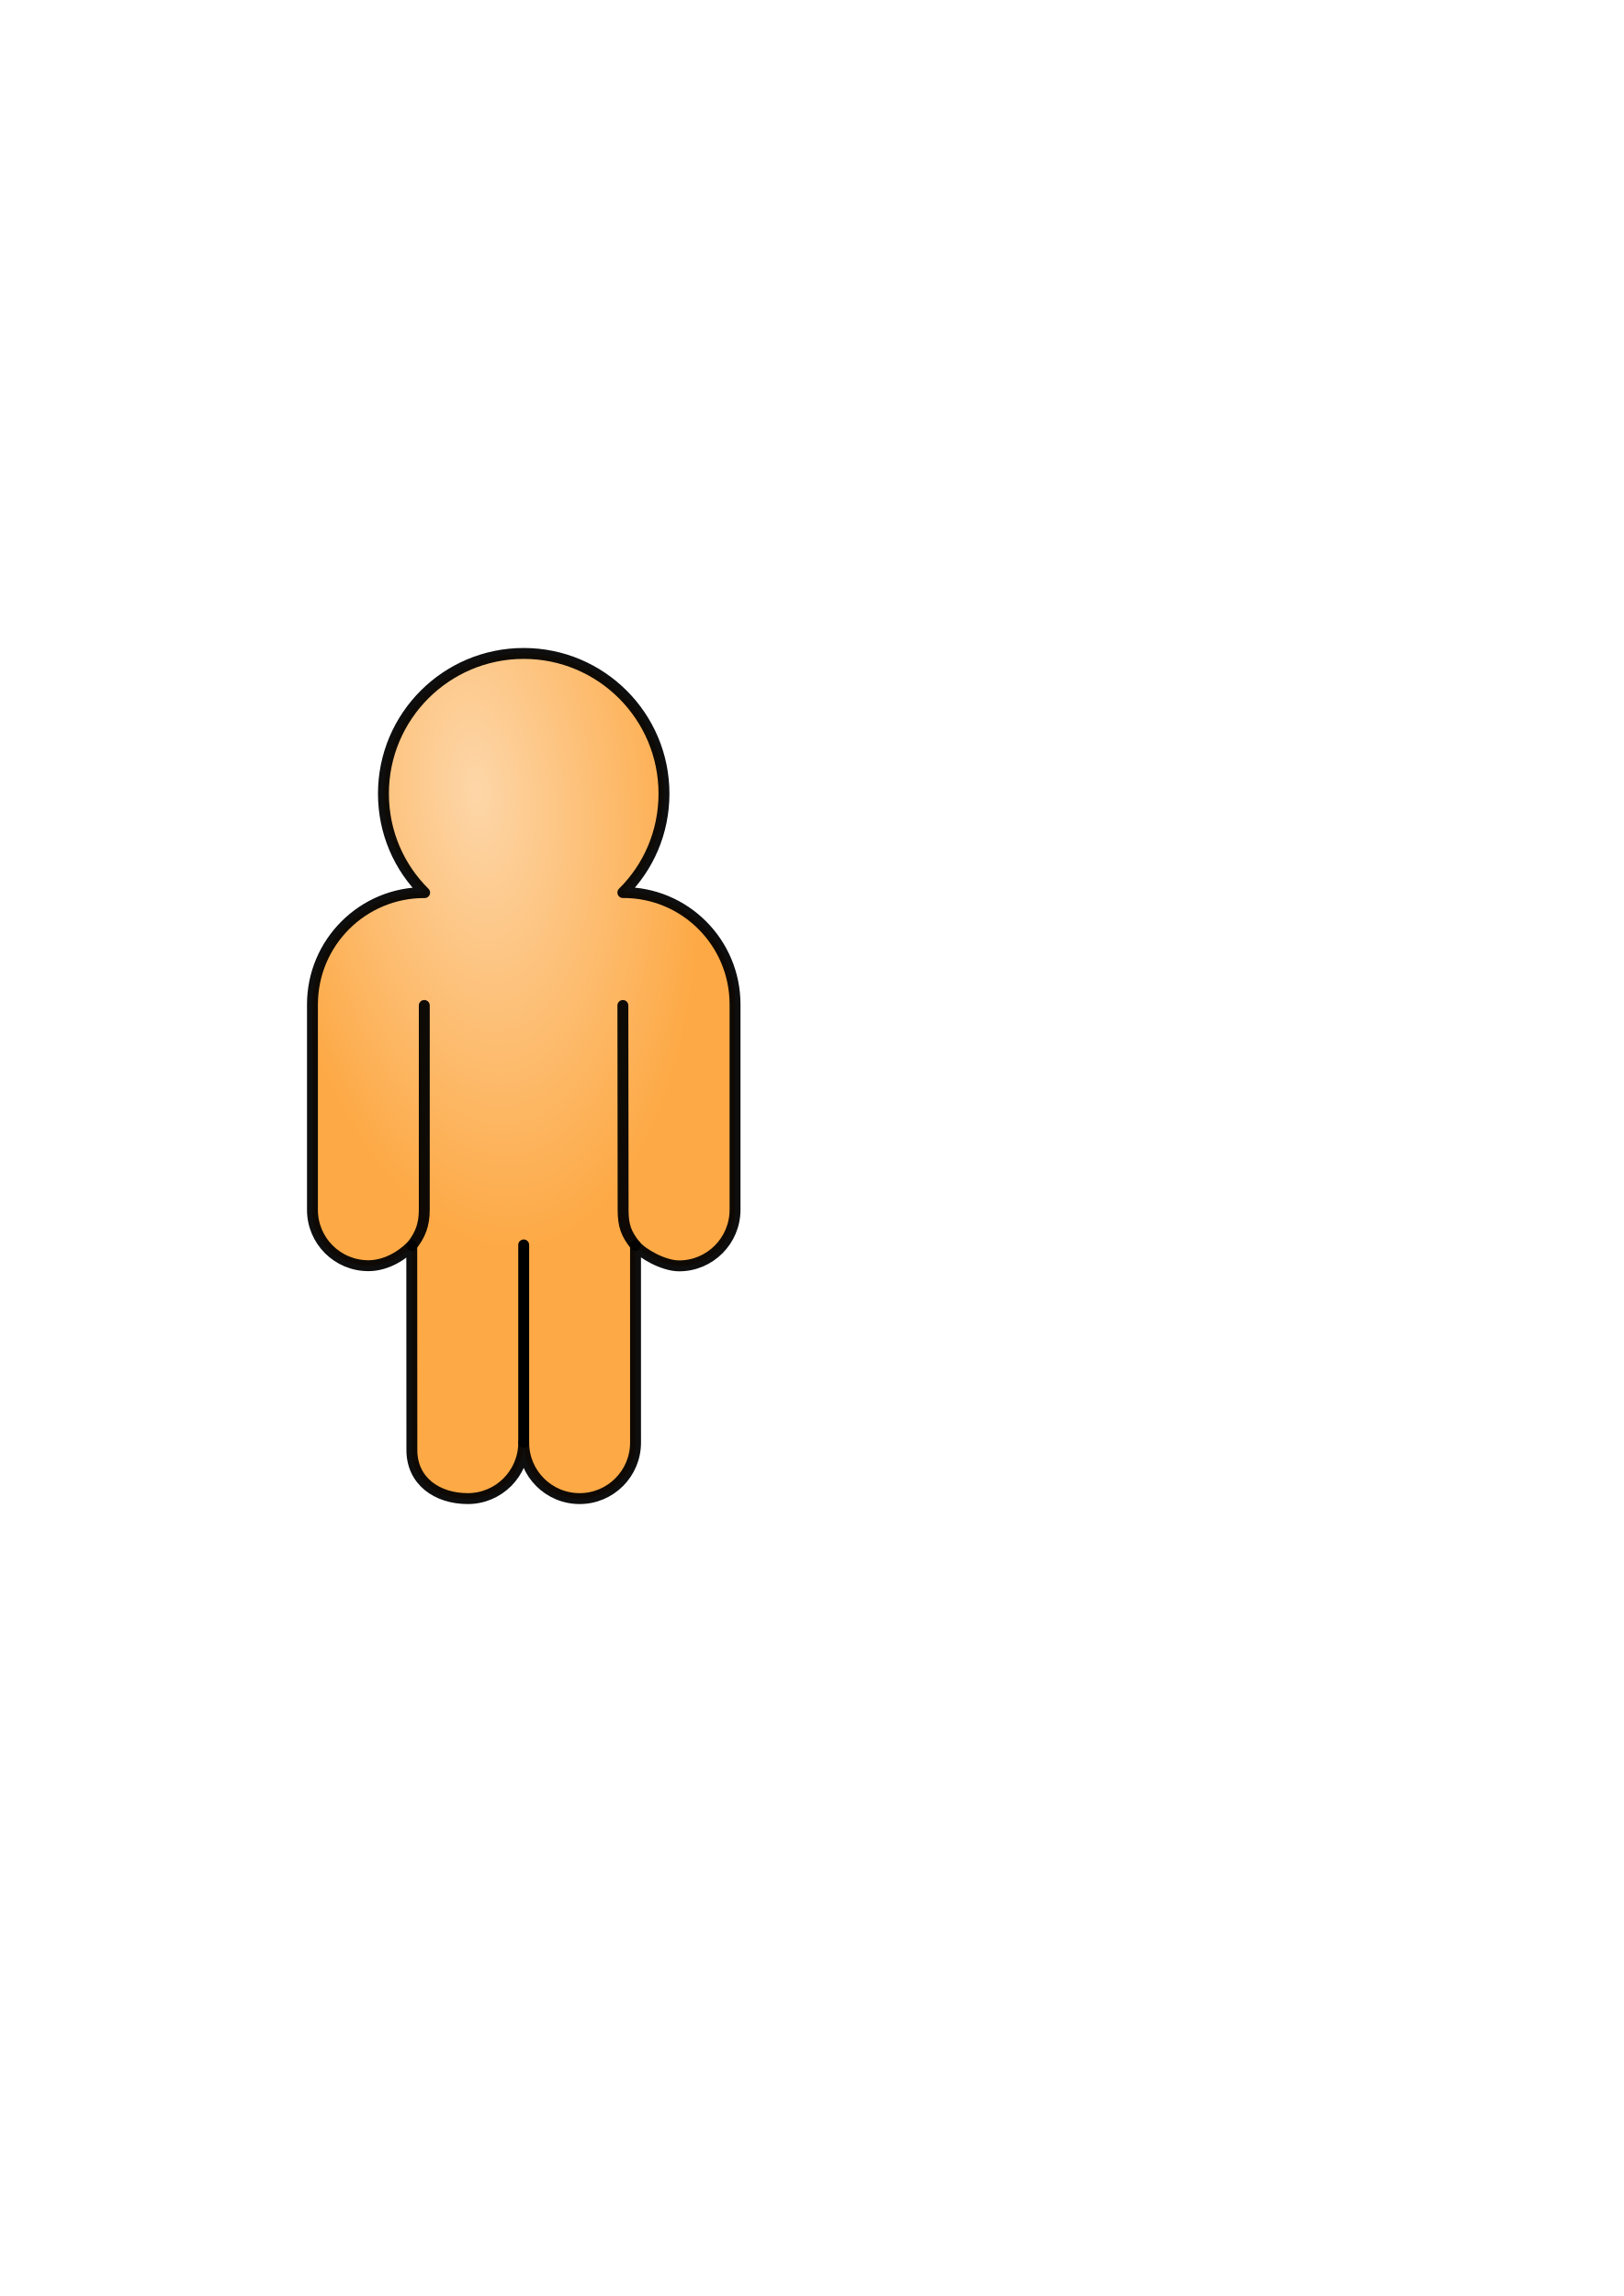
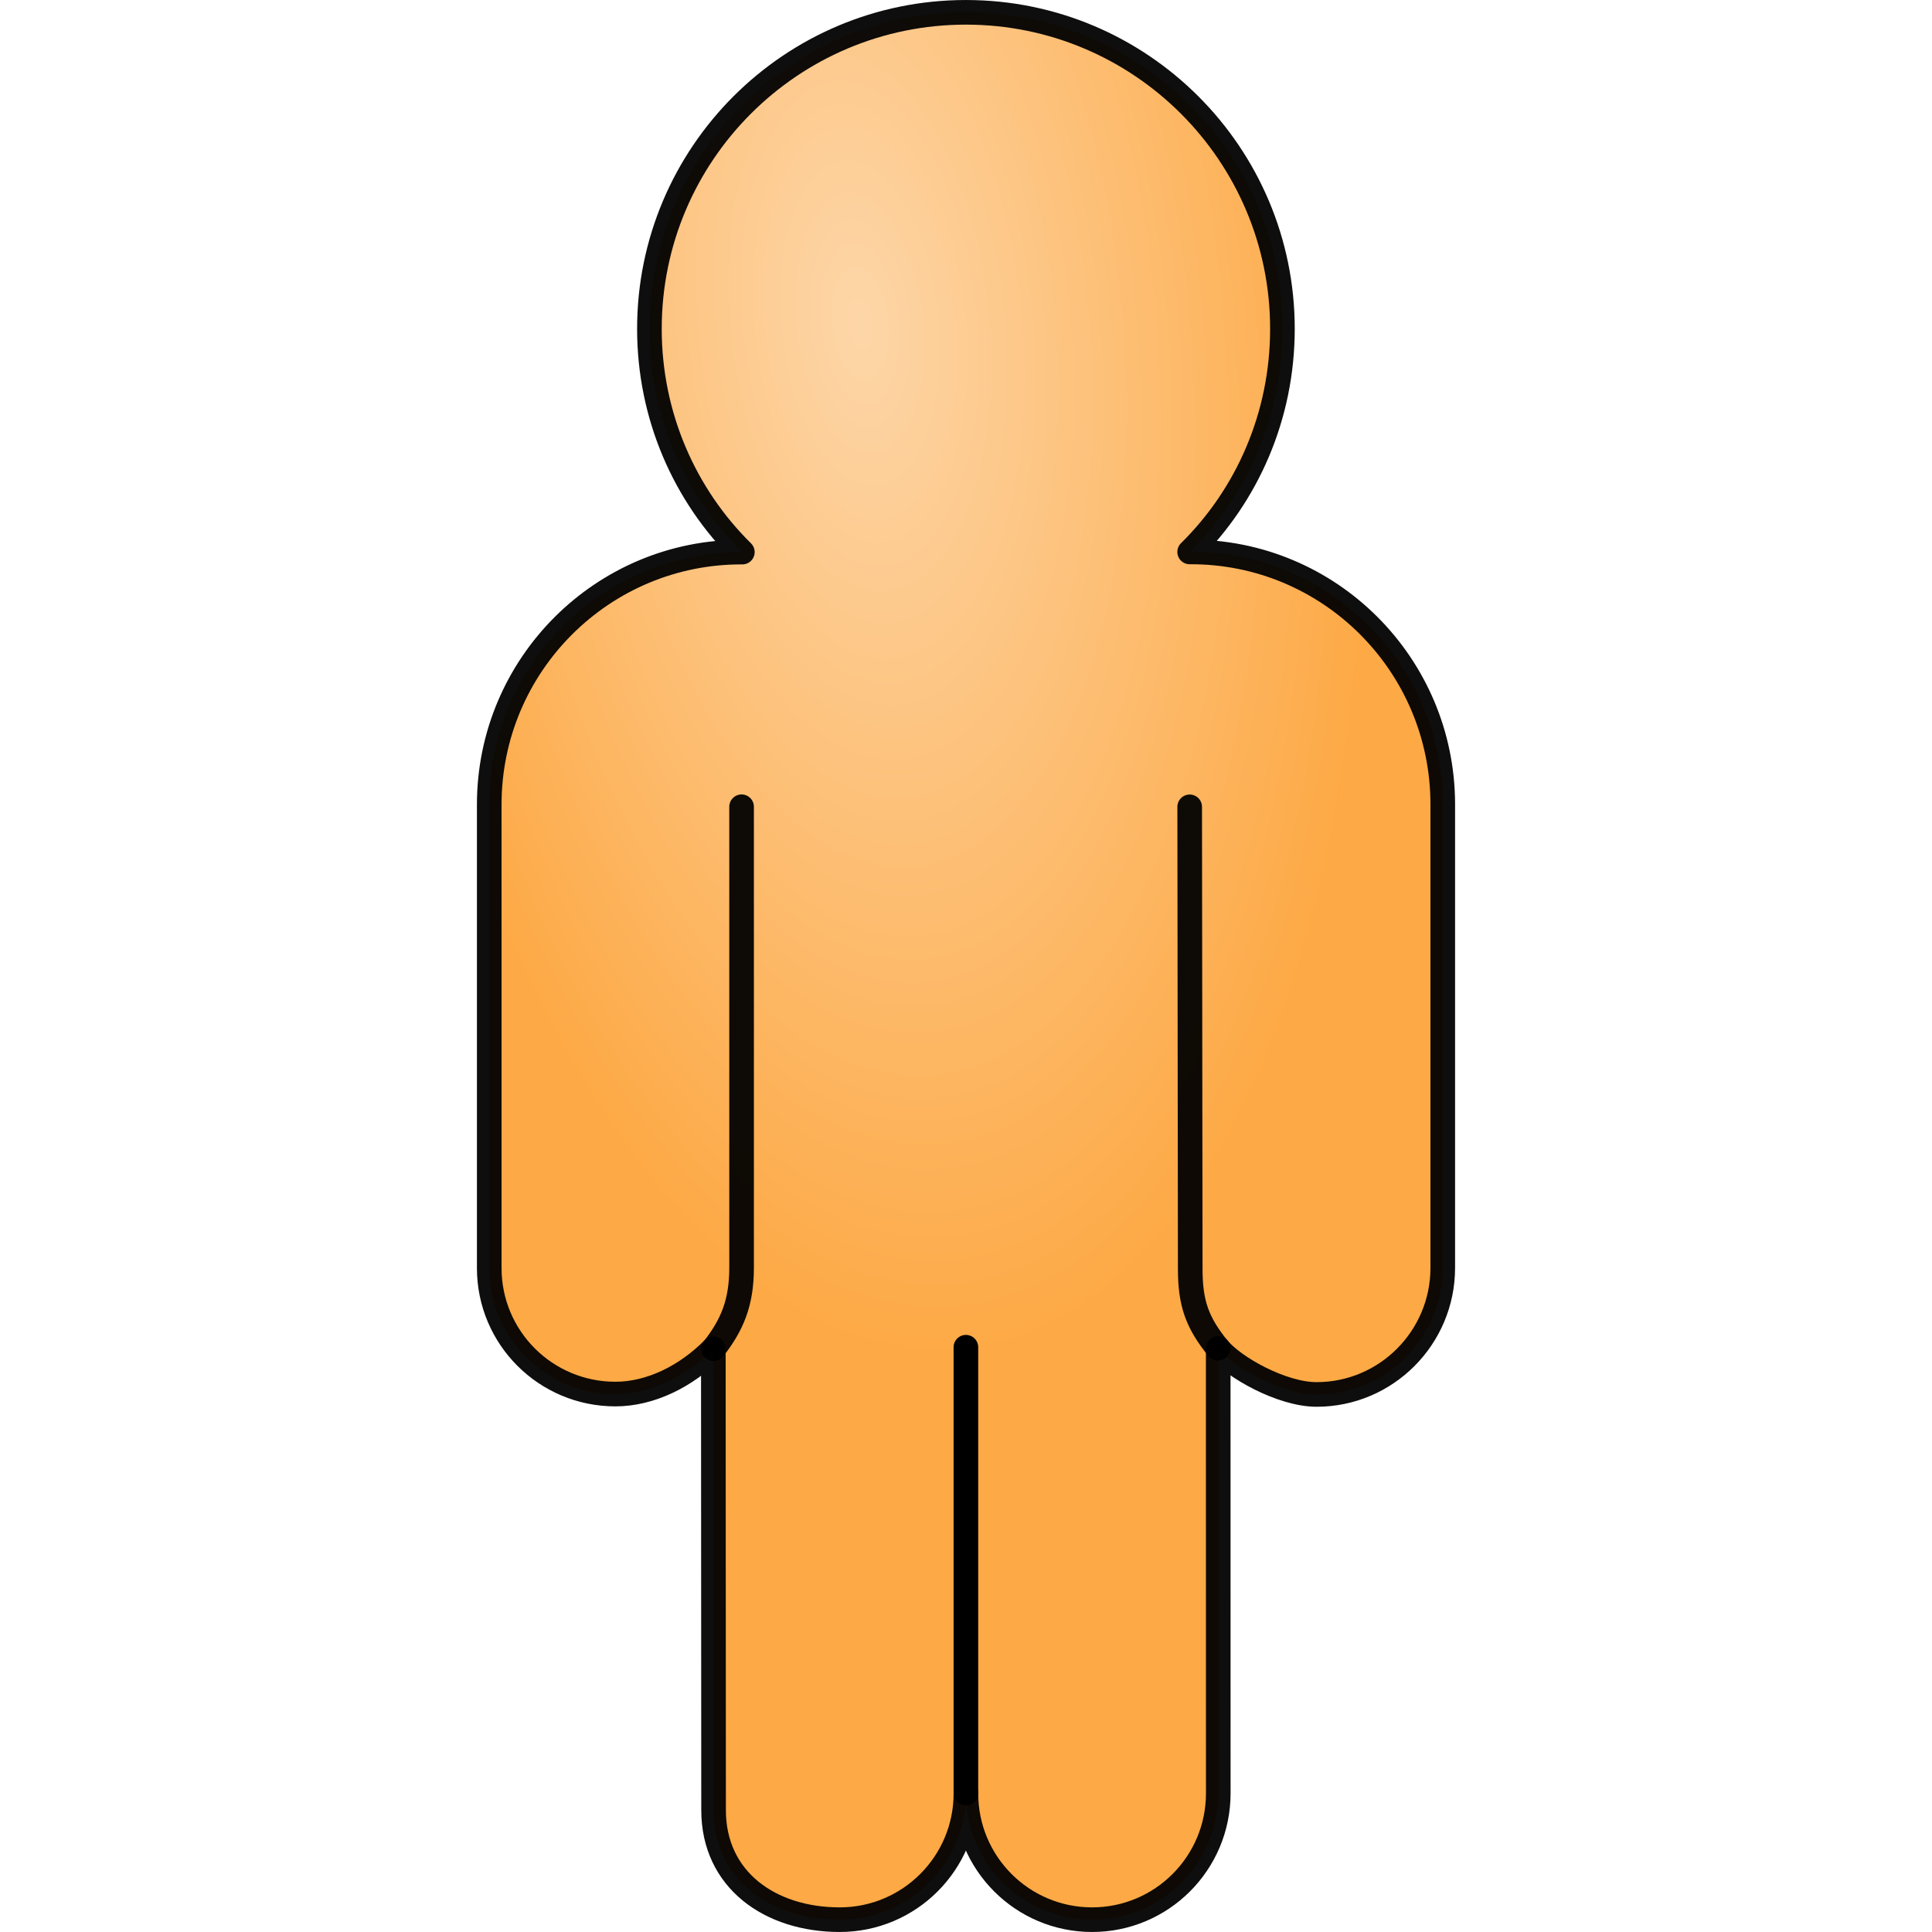
- <svg xmlns="http://www.w3.org/2000/svg" xmlns:xlink="http://www.w3.org/1999/xlink" width="744.094" height="1052.362" id="svg2" version="1.0">
+ <svg xmlns="http://www.w3.org/2000/svg" xmlns:xlink="http://www.w3.org/1999/xlink" width="392.38" height="392.38" id="svg2" version="1.0">
  <defs id="defs4">
    <linearGradient id="linearGradient11097">
      <stop id="stop11099" offset="0" style="stop-color:#fdd6a8;stop-opacity:1;" />
      <stop id="stop11101" offset="1" style="stop-color:#fda945;stop-opacity:1;" />
    </linearGradient>
    <linearGradient id="linearGradient7197">
      <stop style="stop-color:#c2e2f2;stop-opacity:1;" offset="0" id="stop7199" />
      <stop style="stop-color:#418edc;stop-opacity:1;" offset="1" id="stop7201" />
    </linearGradient>
    <radialGradient xlink:href="#linearGradient11097" id="radialGradient7203" cx="218.516" cy="427.116" fx="218.516" fy="427.116" r="99.328" gradientTransform="matrix(0.2164541,2.12639,-1.020057,0.1038359,606.9002,-146.312)" gradientUnits="userSpaceOnUse" />
+     <radialGradient xlink:href="#linearGradient11097" id="radialGradient2895" gradientUnits="userSpaceOnUse" gradientTransform="matrix(0.2164541,2.12639,-1.020057,0.1038359,606.9002,-146.312)" cx="218.516" cy="427.116" fx="218.516" fy="427.116" r="99.328" />
  </defs>
-   <g id="layer1">
-     <path style="fill:url(#radialGradient7203);fill-opacity:1.0;fill-rule:nonzero;stroke:#000000;stroke-width:5;stroke-linecap:round;stroke-linejoin:round;stroke-miterlimit:4;stroke-dashoffset:0;stroke-opacity:0.942" d="M 291.238,570.854 L 291.25,661.406 L 291.25,661.219 C 291.254,675.391 279.772,686.875 265.625,686.875 C 251.478,686.875 240.001,675.413 240,661.25 C 239.987,675.407 228.512,686.875 214.375,686.875 C 200.228,686.875 188.751,678.788 188.75,664.625 L 188.7,570.946 C 183.153,576.566 175.886,580.125 168.812,580.125 C 154.665,580.125 143.188,568.694 143.188,554.531 L 143.188,460.406 C 143.188,432.018 166.243,409.001 194.594,409.125 C 182.921,397.613 175.719,381.524 175.719,363.781 C 175.719,328.296 204.514,299.5 240,299.5 C 275.486,299.5 304.281,328.296 304.281,363.781 C 304.281,381.524 297.092,397.609 285.438,409.094 C 313.807,408.943 336.844,431.986 336.844,460.375 L 336.844,554.5 C 336.845,568.656 325.366,580.203 311.219,580.203 C 304.145,580.203 294.344,574.687 291.238,570.854 z " id="path4280" />
-     <path style="fill:none;fill-opacity:1;fill-rule:nonzero;stroke:#000000;stroke-width:5;stroke-linecap:round;stroke-linejoin:round;stroke-miterlimit:4;stroke-dashoffset:0;stroke-opacity:0.942" d="M 188.744,570.932 C 192.542,566.068 194.439,561.555 194.438,554.469 C 194.438,554.469 194.438,484.25 194.438,460.844" id="path5477" />
-     <path style="fill:none;fill-opacity:1;fill-rule:nonzero;stroke:#000000;stroke-width:5;stroke-linecap:round;stroke-linejoin:round;stroke-miterlimit:4;stroke-dashoffset:0;stroke-opacity:0.942" d="M 291.188,570.836 C 286.981,565.617 285.555,561.749 285.555,554.659 L 285.446,460.862" id="path4282" />
-     <path style="fill:none;fill-rule:evenodd;stroke:#000000;stroke-width:5;stroke-linecap:round;stroke-linejoin:miter;stroke-miterlimit:4;stroke-dasharray:none;stroke-opacity:1" d="M 239.996,661.155 L 239.996,570.612" id="path8187" />
+   <g id="layer1" transform="translate(-140.6875,-297)">
+     <g id="g2889" transform="translate(96.86188,2.5024414e-3)">
+       <path id="path4280" d="M 291.238,570.854 L 291.25,661.406 L 291.25,661.219 C 291.254,675.391 279.772,686.875 265.625,686.875 C 251.478,686.875 240.001,675.413 240,661.25 C 239.987,675.407 228.512,686.875 214.375,686.875 C 200.228,686.875 188.751,678.788 188.75,664.625 L 188.7,570.946 C 183.153,576.566 175.886,580.125 168.812,580.125 C 154.665,580.125 143.188,568.694 143.188,554.531 L 143.188,460.406 C 143.188,432.018 166.243,409.001 194.594,409.125 C 182.921,397.613 175.719,381.524 175.719,363.781 C 175.719,328.296 204.514,299.5 240,299.5 C 275.486,299.5 304.281,328.296 304.281,363.781 C 304.281,381.524 297.092,397.609 285.438,409.094 C 313.807,408.943 336.844,431.986 336.844,460.375 L 336.844,554.5 C 336.845,568.656 325.366,580.203 311.219,580.203 C 304.145,580.203 294.344,574.687 291.238,570.854 z " style="fill:url(#radialGradient2895);fill-opacity:1;fill-rule:nonzero;stroke:#000000;stroke-width:5;stroke-linecap:round;stroke-linejoin:round;stroke-miterlimit:4;stroke-dashoffset:0;stroke-opacity:0.942" />
+       <path id="path5477" d="M 188.744,570.932 C 192.542,566.068 194.439,561.555 194.438,554.469 C 194.438,554.469 194.438,484.25 194.438,460.844" style="fill:none;fill-opacity:1;fill-rule:nonzero;stroke:#000000;stroke-width:5;stroke-linecap:round;stroke-linejoin:round;stroke-miterlimit:4;stroke-dashoffset:0;stroke-opacity:0.942" />
+       <path id="path4282" d="M 291.188,570.836 C 286.981,565.617 285.555,561.749 285.555,554.659 L 285.446,460.862" style="fill:none;fill-opacity:1;fill-rule:nonzero;stroke:#000000;stroke-width:5;stroke-linecap:round;stroke-linejoin:round;stroke-miterlimit:4;stroke-dashoffset:0;stroke-opacity:0.942" />
+       <path id="path8187" d="M 239.996,661.155 L 239.996,570.612" style="fill:none;fill-rule:evenodd;stroke:#000000;stroke-width:5;stroke-linecap:round;stroke-linejoin:miter;stroke-miterlimit:4;stroke-dasharray:none;stroke-opacity:1" />
+     </g>
  </g>
</svg>
